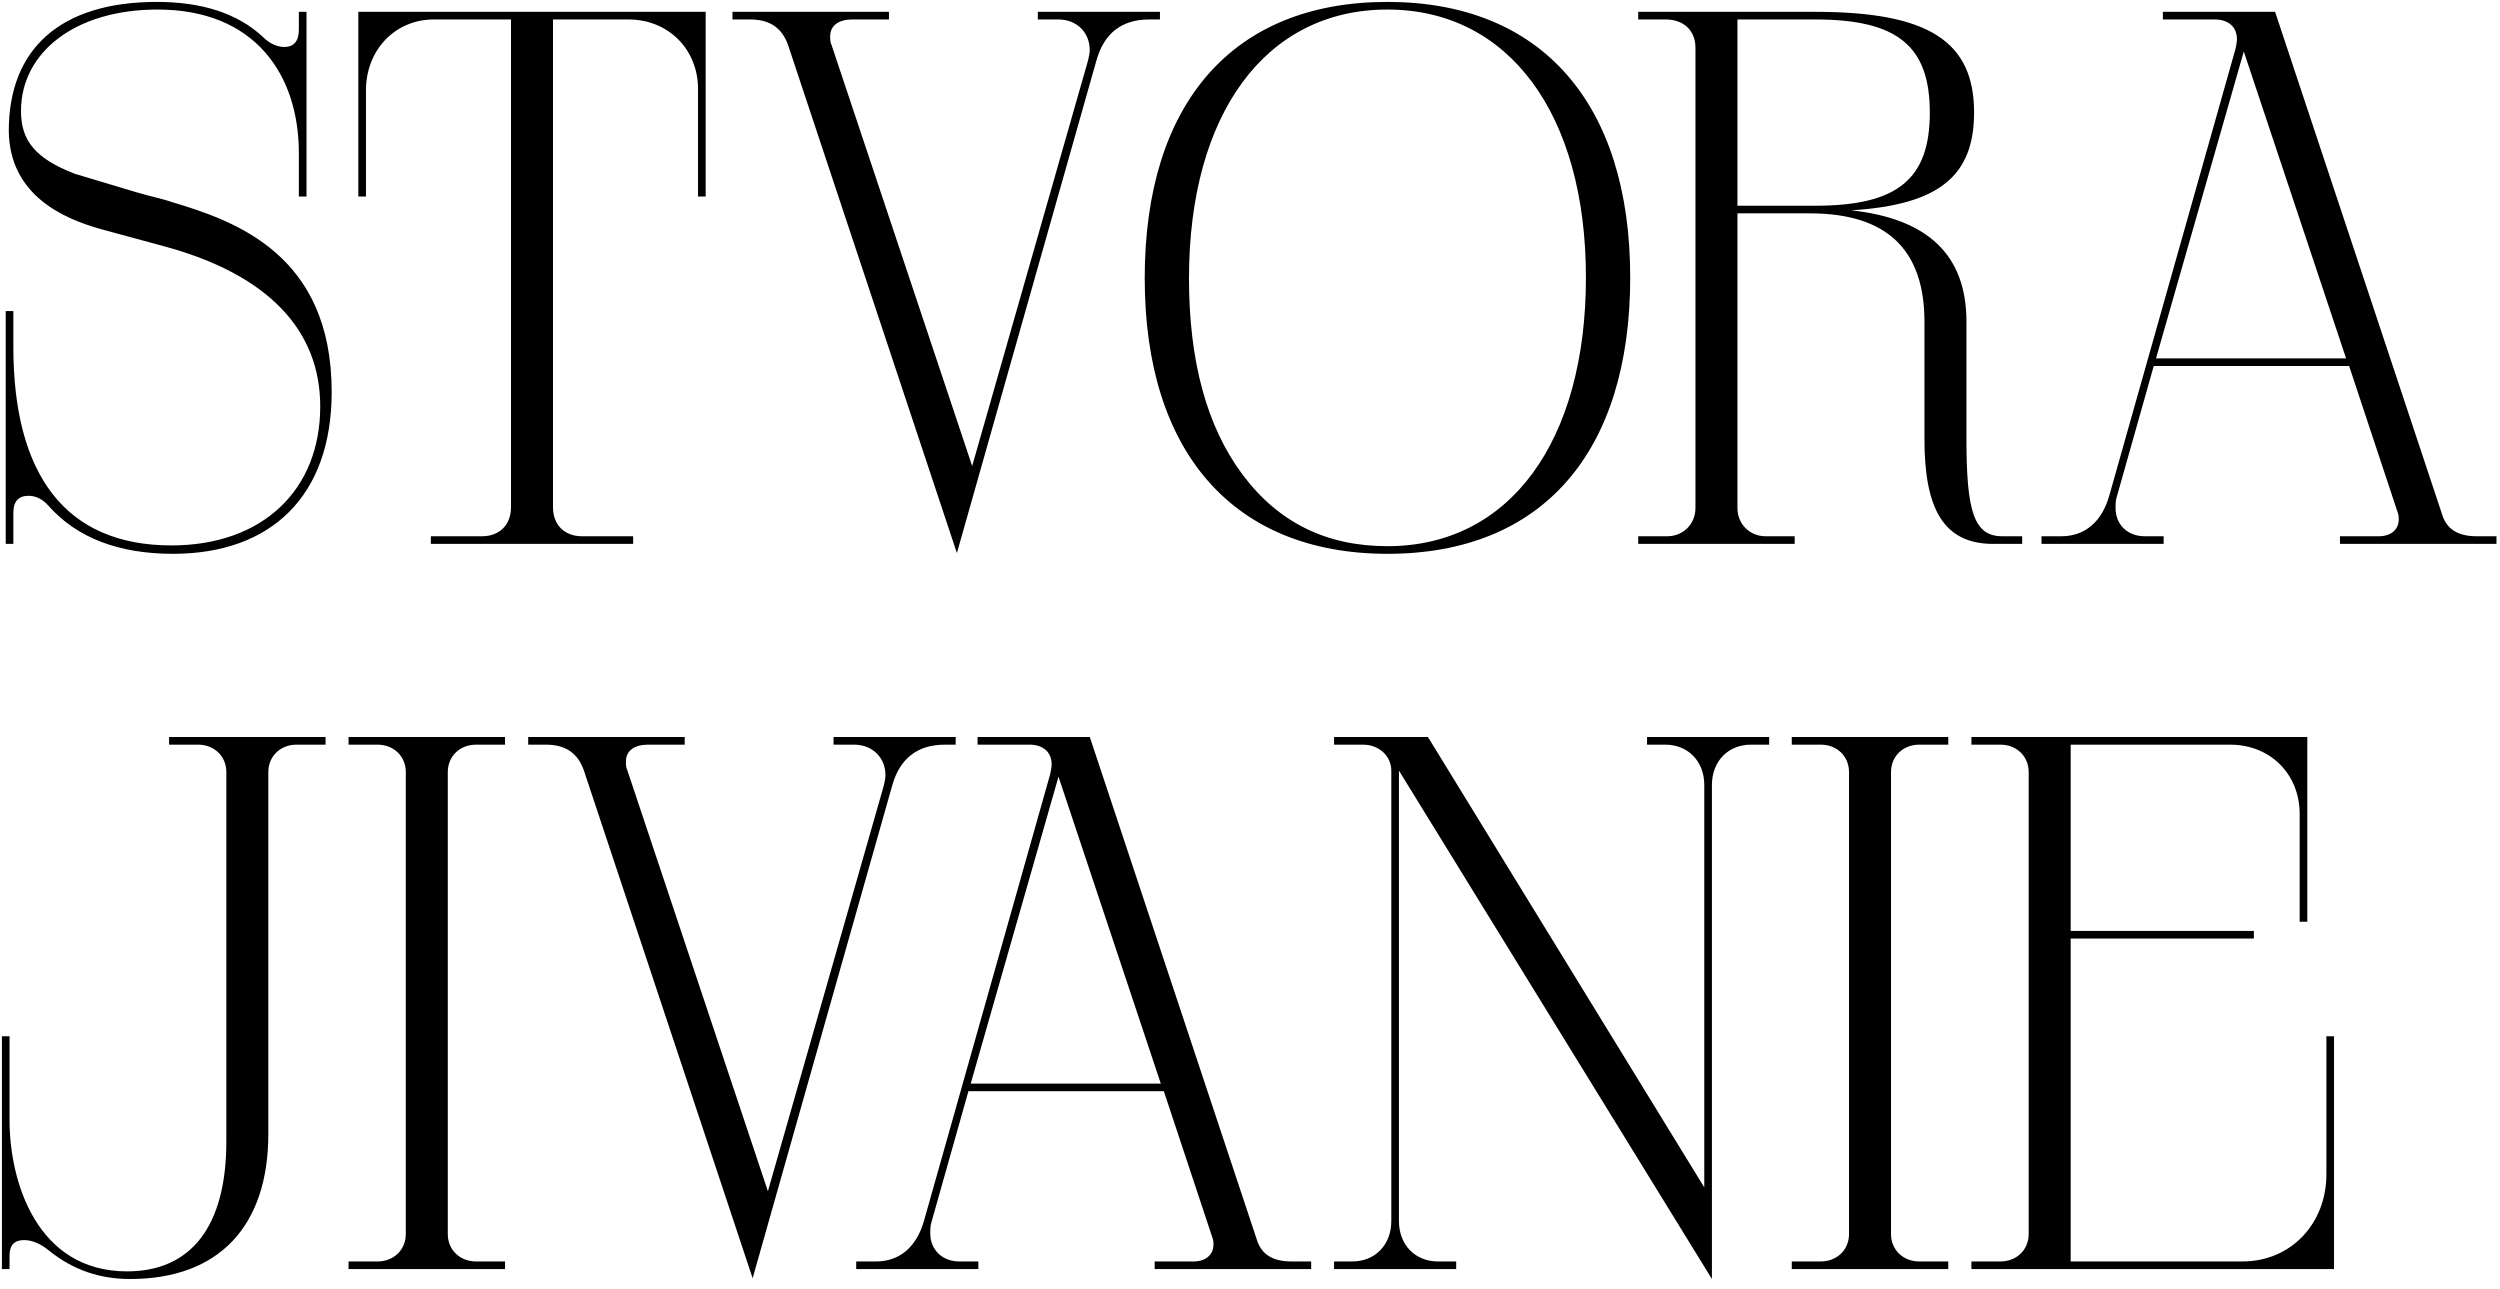
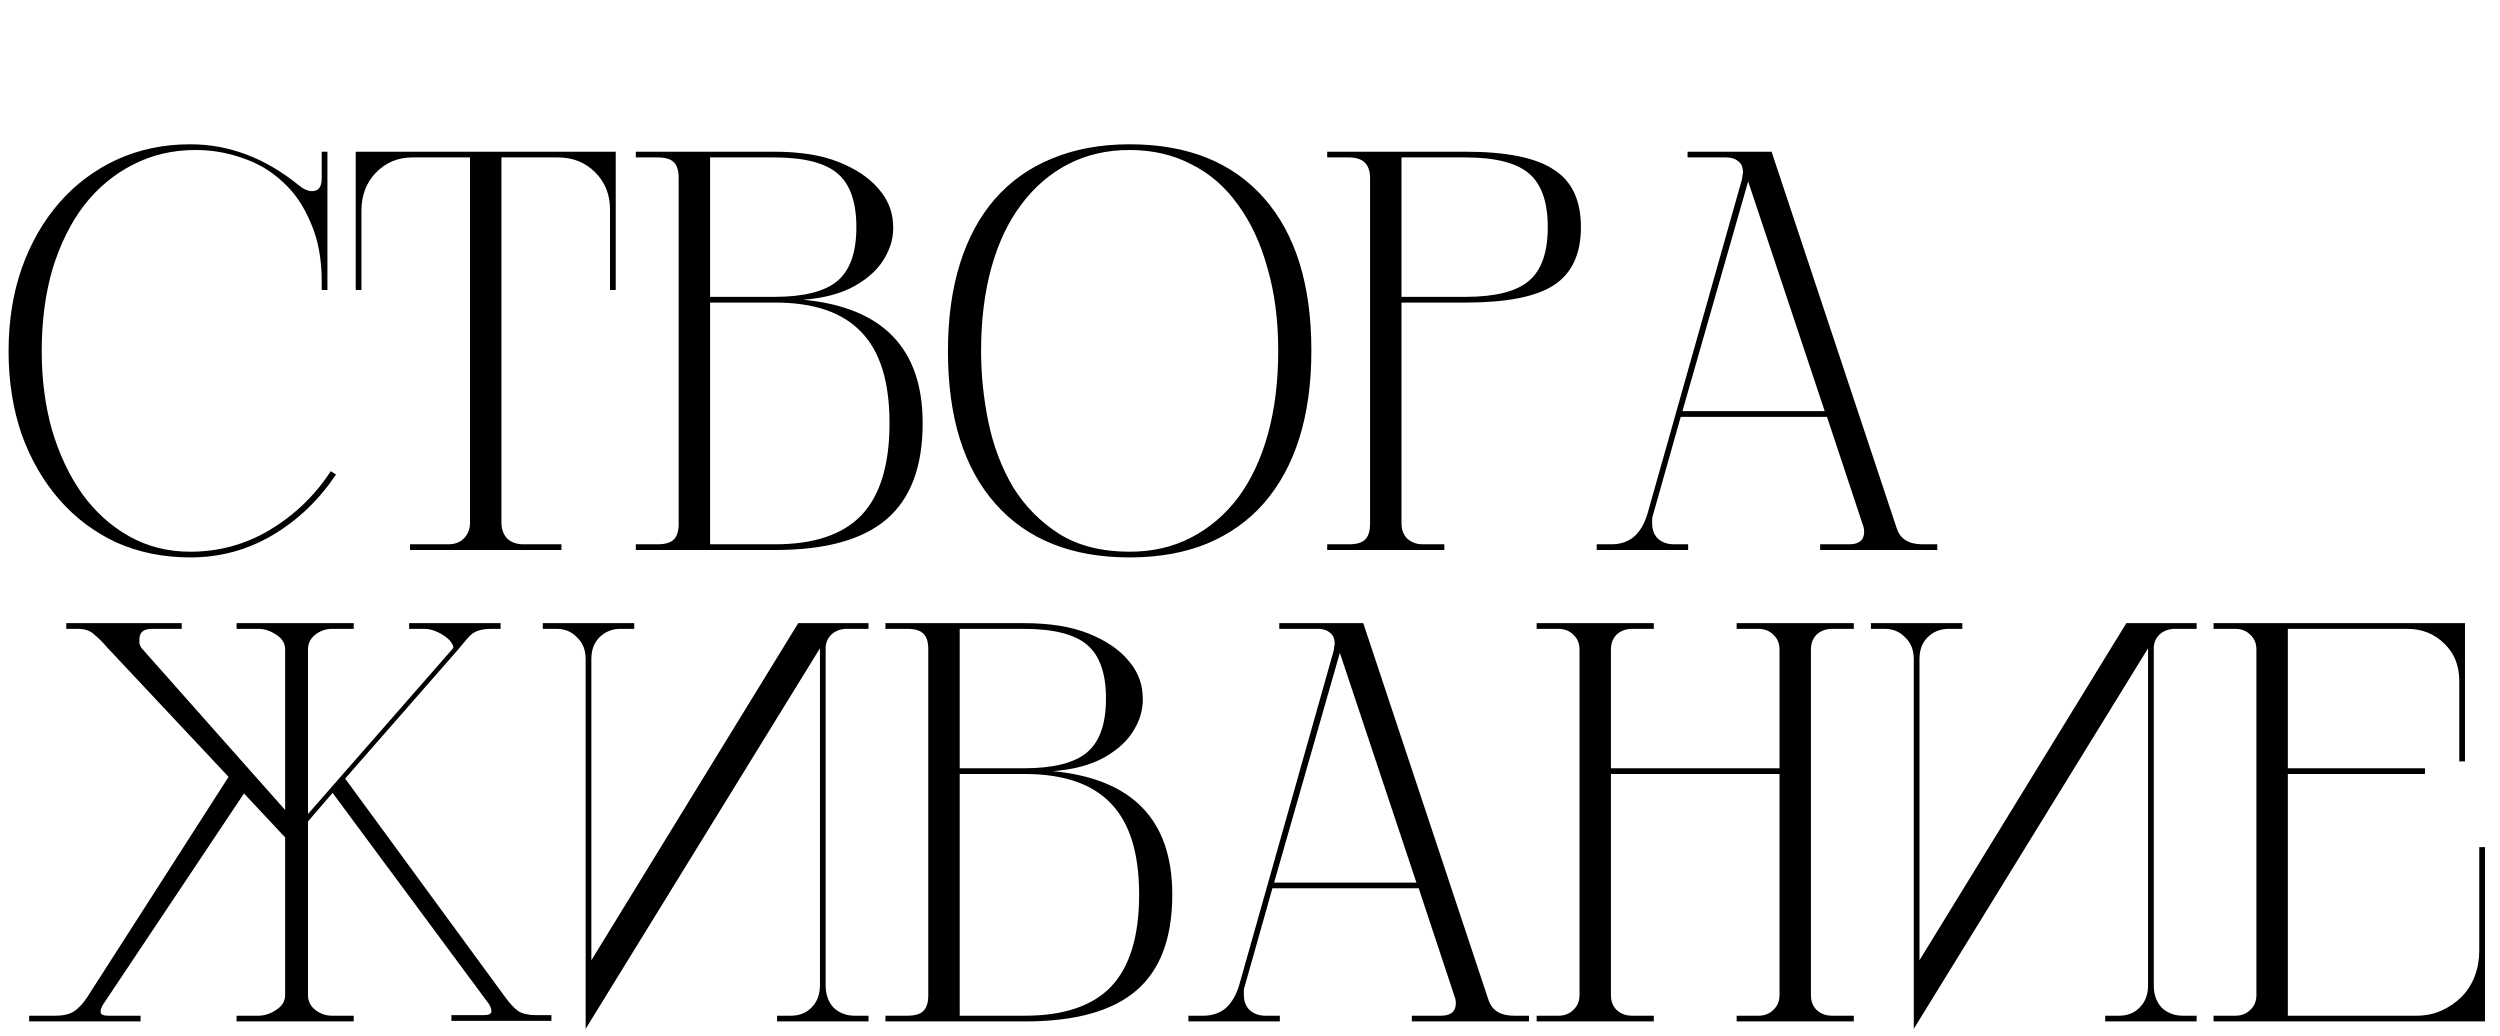
- <svg xmlns="http://www.w3.org/2000/svg" width="262" height="135" viewBox="0 0 262 135" fill="none">
-   <path d="M17.96 21.16C17.08 20.84 15.8 20.6 14.2 20.12L7.8 18.2C3.72 16.6 2.2 14.76 2.2 11.64C2.2 5.48 7.88 1 16.52 1C26.76 1 31.32 7.88 31.32 16.04V20.6H32.12V1.24H31.32V3.08C31.32 4.28 30.84 4.92 29.8 4.92C29.08 4.92 28.28 4.6 27.56 3.88C24.92 1.4 21.16 0.2 16.44 0.2C6.28 0.2 0.92 5.16 0.92 13.72C1 20.44 6.6 22.92 10.68 24.04L17.16 25.8C28.12 28.76 33.56 34.6 33.56 42.6C33.56 51.32 27.56 57.16 17.96 57.16C6.84 57.16 1.4 49.72 1.4 36.36V32.6H0.6V57H1.4V53.72C1.4 52.52 1.96 51.96 3 51.96C3.72 51.96 4.44 52.28 5.08 53C8.04 56.36 12.44 58.04 18.12 58.04C28.44 58.04 34.76 51.96 34.76 41.08C34.76 26.68 24.68 23.16 17.96 21.16ZM73.953 1.24H37.553V20.6H38.353V9.48C38.353 5.24 41.393 2.04 45.473 2.04H53.553V53.16C53.553 55 52.353 56.2 50.513 56.2H45.153V57H66.353V56.2H60.993C59.153 56.2 57.953 55 57.953 53.16V2.04H65.873C70.033 2.04 73.153 5.16 73.153 9.32V20.6H73.953V1.24ZM121.563 2.04V1.24H108.763V2.04H110.923C112.843 2.04 114.203 3.4 114.203 5.24C114.203 5.56 114.123 5.88 114.043 6.28L101.883 48.84L87.162 4.76C87.002 4.44 87.002 4.12 87.002 3.8C87.002 2.68 87.882 2.04 89.323 2.04H93.162V1.24H76.763V2.04H78.603C80.683 2.04 81.963 2.92 82.603 4.76L100.283 57.96L114.923 6.28C115.723 3.48 117.563 2.04 120.443 2.04H121.563ZM145.406 0.2C129.166 0.2 119.966 10.84 119.966 29.16C119.966 47.48 129.326 58.04 145.406 58.04C161.646 58.04 170.846 47.4 170.846 29.08C170.846 10.76 161.486 0.2 145.406 0.2ZM130.206 49.72C126.446 44.68 124.606 37.8 124.606 29.16C124.606 11.96 132.606 1 145.406 1C158.126 1 166.206 11.96 166.206 29.08C166.206 46.28 158.206 57.24 145.406 57.24C139.006 57.24 133.966 54.76 130.206 49.72ZM211.924 56.2H209.844C206.884 56.2 206.084 53.64 206.084 46.04V33.72C206.084 26.76 202.084 22.92 194.004 22.04C203.204 21.48 206.884 18.44 206.884 11.8C206.884 4.36 202.164 1.24 190.244 1.24H171.684V2.04H174.564C176.404 2.04 177.684 3.16 177.684 5V53.24C177.684 54.92 176.404 56.2 174.724 56.2H171.684V57H188.084V56.2H185.044C183.364 56.2 182.084 54.92 182.084 53.24V22.36H189.684C197.684 22.36 201.684 26.12 201.684 33.72V46.04C201.684 53.32 203.684 57 208.884 57H211.924V56.2ZM182.084 21.56V2.04H190.244C198.884 2.04 202.244 4.84 202.244 11.8C202.244 18.76 198.884 21.56 190.244 21.56H182.084ZM261.63 56.2H259.55C257.63 56.2 256.43 55.48 255.95 53.96L238.43 1.24H226.67V2.04H232.11C233.47 2.04 234.43 2.76 234.43 4.12C234.43 4.44 234.35 4.76 234.27 5.16L221.07 51.88C220.27 54.76 218.43 56.2 216.03 56.2H213.95V57H226.75V56.2H224.75C222.99 56.2 221.71 55 221.71 53.24C221.71 52.84 221.71 52.44 221.87 51.96L225.71 38.36H246.19L251.31 53.8C251.39 54.04 251.39 54.28 251.39 54.44C251.39 55.48 250.59 56.2 249.31 56.2H245.23V57H261.63V56.2ZM245.87 37.56H225.95L235.15 5.4L245.87 37.56ZM34.12 78.04V77.24H17.72V78.04H20.76C22.44 78.04 23.72 79.24 23.72 80.92V119.64C23.72 128.6 19.96 133.24 13.32 133.24C3.88 133.24 1 123.88 1 117.4V108.6H0.2V133H1V131.56C1 130.52 1.48 129.96 2.52 129.96C3.4 129.96 4.28 130.36 5.16 131.08C7.64 133.08 10.44 134.04 13.64 134.04C22.92 134.04 28.12 128.52 28.12 118.84V80.92C28.12 79.24 29.4 78.04 31.08 78.04H34.12ZM52.928 78.04V77.24H36.528V78.04H39.568C41.248 78.04 42.528 79.24 42.528 80.92V129.32C42.528 131 41.248 132.2 39.568 132.2H36.528V133H52.928V132.2H49.888C48.208 132.2 46.928 131 46.928 129.32V80.92C46.928 79.24 48.208 78.04 49.888 78.04H52.928ZM100.156 78.04V77.24H87.356V78.04H89.516C91.436 78.04 92.796 79.4 92.796 81.24C92.796 81.56 92.716 81.88 92.636 82.28L80.476 124.84L65.756 80.76C65.596 80.44 65.596 80.12 65.596 79.8C65.596 78.68 66.476 78.04 67.916 78.04H71.756V77.24H55.356V78.04H57.196C59.276 78.04 60.556 78.92 61.196 80.76L78.876 133.96L93.516 82.28C94.316 79.48 96.156 78.04 99.036 78.04H100.156ZM137.411 132.2H135.331C133.411 132.2 132.211 131.48 131.731 129.96L114.211 77.24H102.451V78.04H107.891C109.251 78.04 110.211 78.76 110.211 80.12C110.211 80.44 110.131 80.76 110.051 81.16L96.851 127.88C96.051 130.76 94.211 132.2 91.811 132.2H89.731V133H102.531V132.2H100.531C98.771 132.2 97.491 131 97.491 129.24C97.491 128.84 97.491 128.44 97.651 127.96L101.491 114.36H121.971L127.091 129.8C127.171 130.04 127.171 130.28 127.171 130.44C127.171 131.48 126.371 132.2 125.091 132.2H121.011V133H137.411V132.2ZM121.651 113.56H101.731L110.931 81.4L121.651 113.56ZM185.409 77.24H172.609V78.04H174.529C176.849 78.04 178.609 79.72 178.609 82.28V124.44L149.649 77.24H139.809V78.04H142.849C144.529 78.04 145.809 79.24 145.809 80.76V127.96C145.809 130.52 144.049 132.2 141.729 132.2H139.809V133H152.609V132.2H150.689C148.369 132.2 146.609 130.52 146.609 127.96V80.76L179.409 134.04V82.28C179.409 79.72 181.169 78.04 183.489 78.04H185.409V77.24ZM204.178 78.04V77.24H187.778V78.04H190.818C192.498 78.04 193.778 79.24 193.778 80.92V129.32C193.778 131 192.498 132.2 190.818 132.2H187.778V133H204.178V132.2H201.138C199.458 132.2 198.178 131 198.178 129.32V80.92C198.178 79.24 199.458 78.04 201.138 78.04H204.178ZM244.606 108.6H243.806V123.08C243.806 128.2 240.126 132.2 235.006 132.2H217.006V98.36H236.206V97.56H217.006V78.04H233.726C237.886 78.04 241.006 81.08 241.006 85.32V96.6H241.806V77.24H206.606V78.04H209.646C211.326 78.04 212.606 79.24 212.606 80.92V129.32C212.606 131 211.326 132.2 209.646 132.2H206.606V133H244.606V108.6Z" fill="black" />
+ <svg xmlns="http://www.w3.org/2000/svg" width="350" height="145" viewBox="0 0 350 145" fill="none">
+   <path d="M47.04 66.44C44.64 70.013 41.68 72.84 38.16 74.92C34.64 77 30.8 78.04 26.64 78.04C22.907 78.04 19.467 77.347 16.32 75.96C13.227 74.52 10.56 72.52 8.32 69.96C6.08 67.4 4.32 64.36 3.04 60.84C1.813 57.267 1.2 53.373 1.2 49.16C1.2 44.947 1.813 41.08 3.04 37.56C4.32 33.987 6.08 30.92 8.32 28.36C10.56 25.8 13.227 23.8 16.32 22.36C19.467 20.92 22.907 20.2 26.64 20.2C32.027 20.2 37.067 22.093 41.76 25.88C42.453 26.467 43.093 26.76 43.68 26.76C44.587 26.76 45.04 26.173 45.04 25V21.24H45.84V40.6H45.04V39.4C45.04 36.253 44.533 33.533 43.52 31.24C42.56 28.893 41.253 26.973 39.6 25.48C37.947 23.933 36.053 22.813 33.92 22.12C31.84 21.373 29.653 21 27.36 21C24.16 21 21.227 21.693 18.56 23.08C15.947 24.413 13.68 26.307 11.76 28.76C9.893 31.213 8.427 34.173 7.36 37.64C6.347 41.107 5.84 44.947 5.84 49.16C5.84 53.107 6.32 56.787 7.28 60.2C8.293 63.613 9.707 66.6 11.52 69.16C13.333 71.667 15.52 73.64 18.08 75.08C20.64 76.52 23.493 77.24 26.64 77.24C30.64 77.24 34.347 76.227 37.76 74.2C41.227 72.12 44.08 69.373 46.32 65.96L47.04 66.44ZM86.203 40.6H85.403V29.32C85.403 27.24 84.71 25.507 83.323 24.12C81.936 22.733 80.203 22.04 78.123 22.04H70.203V73.16C70.203 74.067 70.47 74.813 71.003 75.4C71.59 75.933 72.337 76.2 73.243 76.2H78.603V77H57.403V76.2H62.763C63.67 76.2 64.39 75.933 64.923 75.4C65.51 74.813 65.803 74.067 65.803 73.16V22.04H57.723C55.697 22.04 53.99 22.76 52.603 24.2C51.27 25.587 50.603 27.347 50.603 29.48V40.6H49.803V21.24H86.203V40.6ZM112.453 41.96C123.599 43.027 129.173 48.787 129.173 59.24C129.173 65.32 127.493 69.8 124.133 72.68C120.773 75.56 115.573 77 108.533 77H89.013V76.2H92.052C93.119 76.2 93.866 75.987 94.293 75.56C94.772 75.133 95.013 74.387 95.013 73.32V24.92C95.013 23.853 94.772 23.107 94.293 22.68C93.866 22.253 93.119 22.04 92.052 22.04H89.013V21.24H108.372C111.999 21.24 115.013 21.72 117.413 22.68C119.813 23.64 121.653 24.867 122.933 26.36C124.213 27.8 124.906 29.4 125.013 31.16C125.173 32.867 124.799 34.493 123.893 36.04C123.039 37.587 121.626 38.92 119.653 40.04C117.733 41.107 115.333 41.747 112.453 41.96ZM99.412 41.56H108.372C112.533 41.56 115.493 40.813 117.253 39.32C119.013 37.827 119.893 35.32 119.893 31.8C119.893 28.28 119.013 25.773 117.253 24.28C115.493 22.787 112.533 22.04 108.372 22.04H99.412V41.56ZM108.533 76.2C113.973 76.2 117.999 74.84 120.613 72.12C123.226 69.347 124.533 65.053 124.533 59.24C124.533 53.48 123.226 49.24 120.613 46.52C117.999 43.747 113.973 42.36 108.533 42.36H99.412V76.2H108.533ZM158.151 20.2C166.257 20.2 172.524 22.707 176.951 27.72C181.377 32.733 183.591 39.853 183.591 49.08C183.591 53.667 183.031 57.747 181.911 61.32C180.791 64.893 179.137 67.933 176.951 70.44C174.817 72.893 172.151 74.787 168.951 76.12C165.804 77.4 162.204 78.04 158.151 78.04C150.044 78.04 143.777 75.533 139.351 70.52C134.924 65.507 132.711 58.387 132.711 49.16C132.711 44.573 133.271 40.493 134.391 36.92C135.511 33.347 137.137 30.333 139.271 27.88C141.457 25.373 144.124 23.48 147.271 22.2C150.471 20.867 154.097 20.2 158.151 20.2ZM158.151 77.24C161.351 77.24 164.231 76.573 166.791 75.24C169.351 73.907 171.537 72.04 173.351 69.64C175.164 67.187 176.551 64.227 177.511 60.76C178.471 57.293 178.951 53.4 178.951 49.08C178.951 44.813 178.444 40.947 177.431 37.48C176.471 34.013 175.084 31.053 173.271 28.6C171.511 26.147 169.351 24.28 166.791 23C164.231 21.667 161.351 21 158.151 21C154.951 21 152.071 21.667 149.511 23C146.951 24.333 144.764 26.227 142.951 28.68C141.137 31.08 139.751 34.013 138.791 37.48C137.831 40.947 137.351 44.84 137.351 49.16C137.351 52.467 137.697 55.8 138.391 59.16C139.084 62.467 140.231 65.48 141.831 68.2C143.484 70.867 145.644 73.053 148.311 74.76C150.977 76.413 154.257 77.24 158.151 77.24ZM205.169 21.24C210.876 21.24 214.983 22.067 217.489 23.72C220.049 25.32 221.329 28.013 221.329 31.8C221.329 35.587 220.049 38.307 217.489 39.96C214.983 41.56 210.876 42.36 205.169 42.36H196.209V73.24C196.209 74.147 196.476 74.867 197.009 75.4C197.596 75.933 198.316 76.2 199.169 76.2H202.209V77H185.809V76.2H188.849C189.916 76.2 190.663 75.987 191.089 75.56C191.569 75.133 191.809 74.36 191.809 73.24V24.92C191.809 23 190.823 22.04 188.849 22.04H185.809V21.24H205.169ZM205.169 41.56C209.329 41.56 212.289 40.813 214.049 39.32C215.809 37.827 216.689 35.32 216.689 31.8C216.689 28.28 215.809 25.773 214.049 24.28C212.289 22.787 209.329 22.04 205.169 22.04H196.209V41.56H205.169ZM271.22 77H254.82V76.2H258.9C260.287 76.2 260.98 75.613 260.98 74.44C260.98 74.173 260.953 73.96 260.9 73.8L255.78 58.36H235.3L231.46 71.96C231.353 72.227 231.3 72.467 231.3 72.68C231.3 72.84 231.3 73.027 231.3 73.24C231.3 74.147 231.567 74.867 232.1 75.4C232.687 75.933 233.433 76.2 234.34 76.2H236.34V77H223.54V76.2H225.62C226.847 76.2 227.887 75.853 228.74 75.16C229.593 74.413 230.233 73.32 230.66 71.88L243.86 25.16C243.913 24.947 243.94 24.76 243.94 24.6C243.993 24.44 244.02 24.28 244.02 24.12C244.02 23.427 243.807 22.92 243.38 22.6C242.953 22.227 242.393 22.04 241.7 22.04H236.26V21.24H248.02L265.54 73.96C266.02 75.453 267.22 76.2 269.14 76.2H271.22V77ZM244.74 25.4L235.54 57.56H255.46L244.74 25.4Z" fill="black" />
+   <path d="M4.08 142.2H7.76C8.88 142.2 9.76 141.987 10.4 141.56C11.04 141.133 11.653 140.467 12.24 139.56L32 108.76L15.04 90.68C14.4 89.933 13.787 89.32 13.2 88.84C12.667 88.307 11.893 88.04 10.88 88.04H9.28V87.24H25.44V88.04H21.28C20.107 88.04 19.52 88.52 19.52 89.48C19.52 89.693 19.52 89.907 19.52 90.12C19.573 90.333 19.68 90.547 19.84 90.76L39.92 113.4V90.92C39.92 90.067 39.493 89.373 38.64 88.84C37.84 88.307 37.013 88.04 36.16 88.04H33.12V87.24H49.52V88.04H46.48C45.627 88.04 44.853 88.307 44.16 88.84C43.467 89.373 43.12 90.067 43.12 90.92V113.96L63.36 90.84C63.52 90.68 63.493 90.44 63.28 90.12C63.12 89.8 62.827 89.48 62.4 89.16C61.973 88.84 61.493 88.573 60.96 88.36C60.427 88.147 59.92 88.04 59.44 88.04H57.28V87.24H70.08V88.04H68.96C68.267 88.04 67.707 88.093 67.28 88.2C66.853 88.307 66.48 88.467 66.16 88.68C65.893 88.893 65.6 89.187 65.28 89.56C64.96 89.933 64.56 90.413 64.08 91L48.32 109L70.64 139.48C71.333 140.44 71.973 141.133 72.56 141.56C73.147 141.933 74 142.12 75.12 142.12H77.2V142.92H63.2V142.12H67.76C68.453 142.12 68.8 141.933 68.8 141.56C68.8 141.293 68.693 140.973 68.48 140.6L46.56 111L43.12 115V139.32C43.12 140.173 43.467 140.867 44.16 141.4C44.853 141.933 45.627 142.2 46.48 142.2H49.52V143H33.12V142.2H36.16C37.013 142.2 37.84 141.933 38.64 141.4C39.493 140.867 39.92 140.173 39.92 139.32V117.24L34.16 111.08L14.4 140.68C14.187 141.053 14.08 141.373 14.08 141.64C14.08 142.013 14.427 142.2 15.12 142.2H19.68V143H4.08V142.2ZM75.991 88.04H77.911C79.084 88.04 80.044 88.44 80.791 89.24C81.591 89.987 81.991 91 81.991 92.28V144.04L114.791 90.76V137.96C114.791 139.24 114.391 140.28 113.591 141.08C112.844 141.827 111.884 142.2 110.711 142.2H108.791V143H121.591V142.2H119.671C118.497 142.2 117.511 141.827 116.711 141.08C115.964 140.28 115.591 139.24 115.591 137.96V90.76C115.591 90.013 115.857 89.373 116.391 88.84C116.977 88.307 117.697 88.04 118.551 88.04H121.591V87.24H111.751L82.791 134.44V92.28C82.791 91 83.164 89.987 83.911 89.24C84.711 88.44 85.697 88.04 86.871 88.04H88.791V87.24H75.991V88.04ZM147.399 107.96C158.546 109.027 164.119 114.787 164.119 125.24C164.119 131.32 162.439 135.8 159.079 138.68C155.719 141.56 150.519 143 143.479 143H123.959V142.2H126.999C128.066 142.2 128.813 141.987 129.239 141.56C129.719 141.133 129.959 140.387 129.959 139.32V90.92C129.959 89.853 129.719 89.107 129.239 88.68C128.813 88.253 128.066 88.04 126.999 88.04H123.959V87.24H143.319C146.946 87.24 149.959 87.72 152.359 88.68C154.759 89.64 156.599 90.867 157.879 92.36C159.159 93.8 159.853 95.4 159.959 97.16C160.119 98.867 159.746 100.493 158.839 102.04C157.986 103.587 156.573 104.92 154.599 106.04C152.679 107.107 150.279 107.747 147.399 107.96ZM134.359 107.56H143.319C147.479 107.56 150.439 106.813 152.199 105.32C153.959 103.827 154.839 101.32 154.839 97.8C154.839 94.28 153.959 91.773 152.199 90.28C150.439 88.787 147.479 88.04 143.319 88.04H134.359V107.56ZM143.479 142.2C148.919 142.2 152.946 140.84 155.559 138.12C158.173 135.347 159.479 131.053 159.479 125.24C159.479 119.48 158.173 115.24 155.559 112.52C152.946 109.747 148.919 108.36 143.479 108.36H134.359V142.2H143.479ZM214.057 143H197.657V142.2H201.737C203.124 142.2 203.817 141.613 203.817 140.44C203.817 140.173 203.791 139.96 203.737 139.8L198.617 124.36H178.137L174.297 137.96C174.191 138.227 174.137 138.467 174.137 138.68C174.137 138.84 174.137 139.027 174.137 139.24C174.137 140.147 174.404 140.867 174.937 141.4C175.524 141.933 176.271 142.2 177.177 142.2H179.177V143H166.377V142.2H168.457C169.684 142.2 170.724 141.853 171.577 141.16C172.431 140.413 173.071 139.32 173.497 137.88L186.697 91.16C186.751 90.947 186.777 90.76 186.777 90.6C186.831 90.44 186.857 90.28 186.857 90.12C186.857 89.427 186.644 88.92 186.217 88.6C185.791 88.227 185.231 88.04 184.537 88.04H179.097V87.24H190.857L208.377 139.96C208.857 141.453 210.057 142.2 211.977 142.2H214.057V143ZM187.577 91.4L178.377 123.56H198.297L187.577 91.4ZM256.491 88.04C255.638 88.04 254.918 88.307 254.331 88.84C253.798 89.373 253.531 90.067 253.531 90.92V139.32C253.531 140.173 253.798 140.867 254.331 141.4C254.918 141.933 255.638 142.2 256.491 142.2H259.531V143H243.131V142.2H246.171C247.025 142.2 247.718 141.933 248.251 141.4C248.838 140.867 249.131 140.173 249.131 139.32V108.36H225.531V139.32C225.531 140.173 225.798 140.867 226.331 141.4C226.918 141.933 227.638 142.2 228.491 142.2H231.531V143H215.131V142.2H218.171C219.025 142.2 219.718 141.933 220.251 141.4C220.838 140.867 221.131 140.173 221.131 139.32V90.92C221.131 90.067 220.838 89.373 220.251 88.84C219.718 88.307 219.025 88.04 218.171 88.04H215.131V87.24H231.531V88.04H228.491C227.638 88.04 226.918 88.307 226.331 88.84C225.798 89.373 225.531 90.067 225.531 90.92V107.56H249.131V90.92C249.131 90.067 248.838 89.373 248.251 88.84C247.718 88.307 247.025 88.04 246.171 88.04H243.131V87.24H259.531V88.04H256.491ZM261.928 88.04H263.848C265.021 88.04 265.981 88.44 266.728 89.24C267.528 89.987 267.928 91 267.928 92.28V144.04L300.728 90.76V137.96C300.728 139.24 300.328 140.28 299.528 141.08C298.781 141.827 297.821 142.2 296.648 142.2H294.728V143H307.528V142.2H305.608C304.435 142.2 303.448 141.827 302.648 141.08C301.901 140.28 301.528 139.24 301.528 137.96V90.76C301.528 90.013 301.795 89.373 302.328 88.84C302.915 88.307 303.635 88.04 304.488 88.04H307.528V87.24H297.688L268.728 134.44V92.28C268.728 91 269.101 89.987 269.848 89.24C270.648 88.44 271.635 88.04 272.808 88.04H274.728V87.24H261.928V88.04ZM347.897 143H309.897V142.2H312.937C313.79 142.2 314.484 141.933 315.017 141.4C315.604 140.867 315.897 140.173 315.897 139.32V90.92C315.897 90.067 315.604 89.373 315.017 88.84C314.484 88.307 313.79 88.04 312.937 88.04H309.897V87.24H345.097V106.6H344.297V95.32C344.297 93.187 343.604 91.453 342.217 90.12C340.83 88.733 339.097 88.04 337.017 88.04H320.297V107.56H339.497V108.36H320.297V142.2H338.297C339.577 142.2 340.75 141.96 341.817 141.48C342.884 141 343.817 140.36 344.617 139.56C345.417 138.76 346.03 137.8 346.457 136.68C346.884 135.56 347.097 134.36 347.097 133.08V118.6H347.897V143Z" fill="black" />
</svg>
